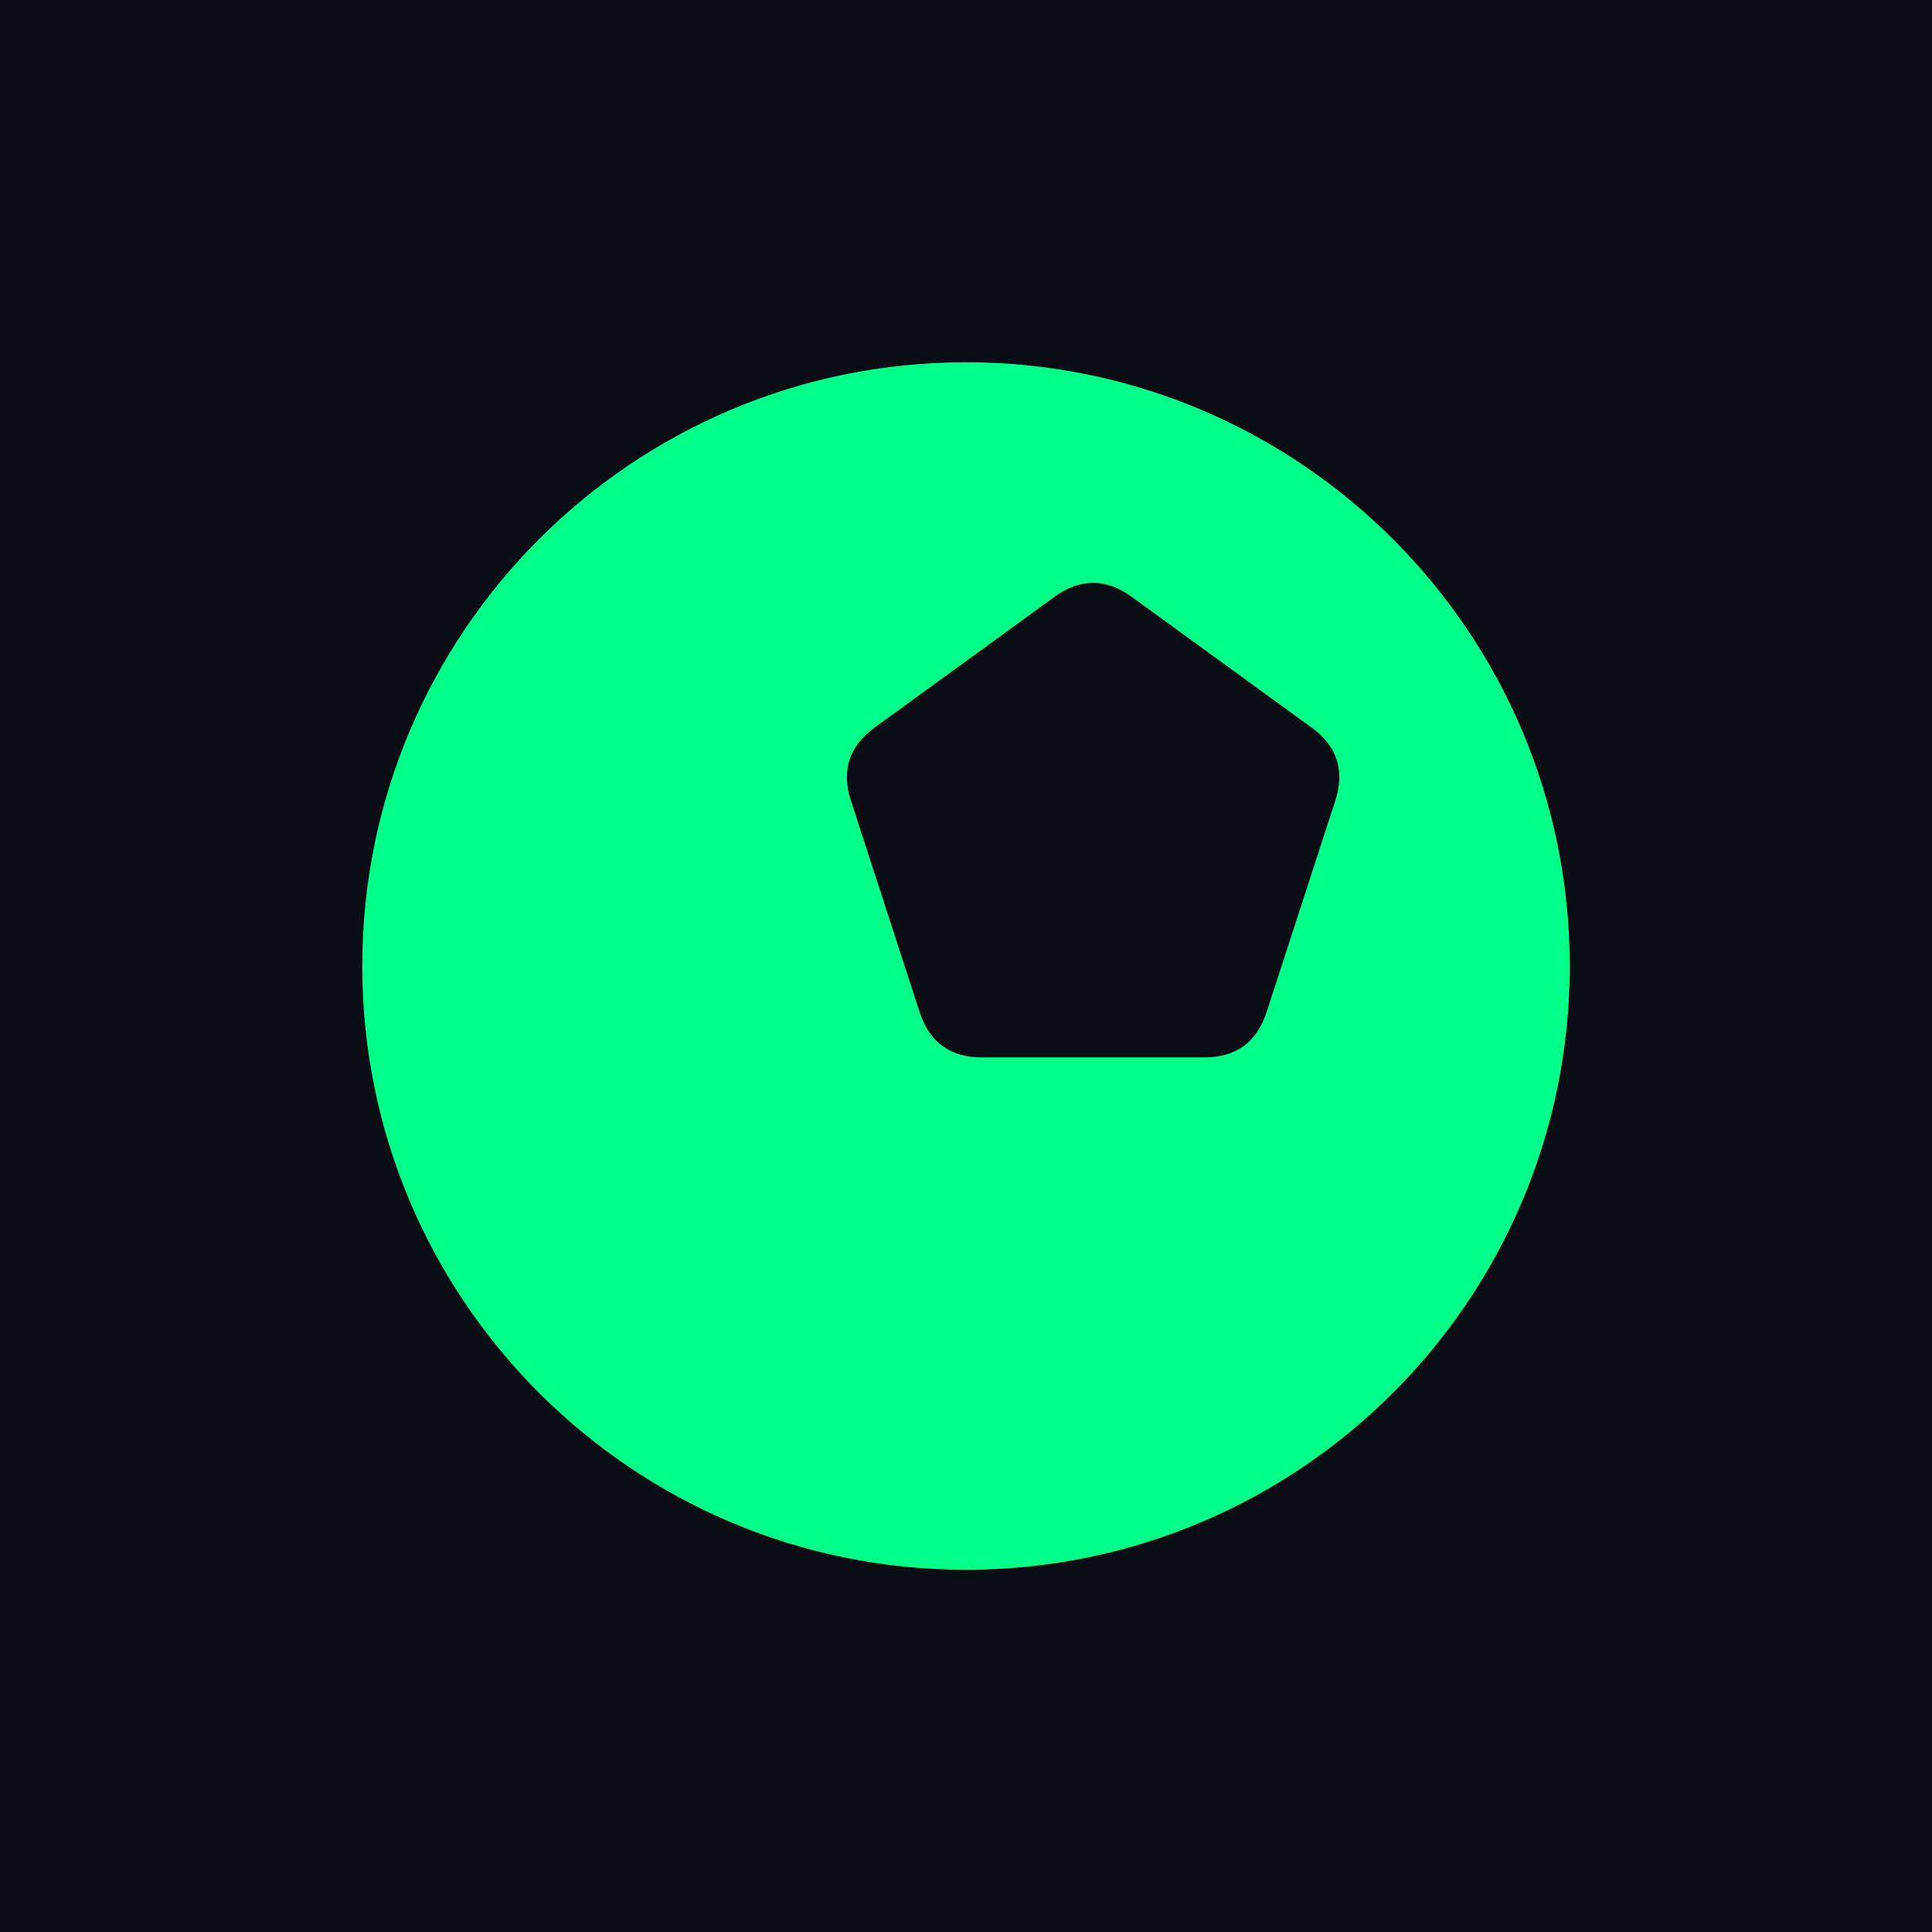
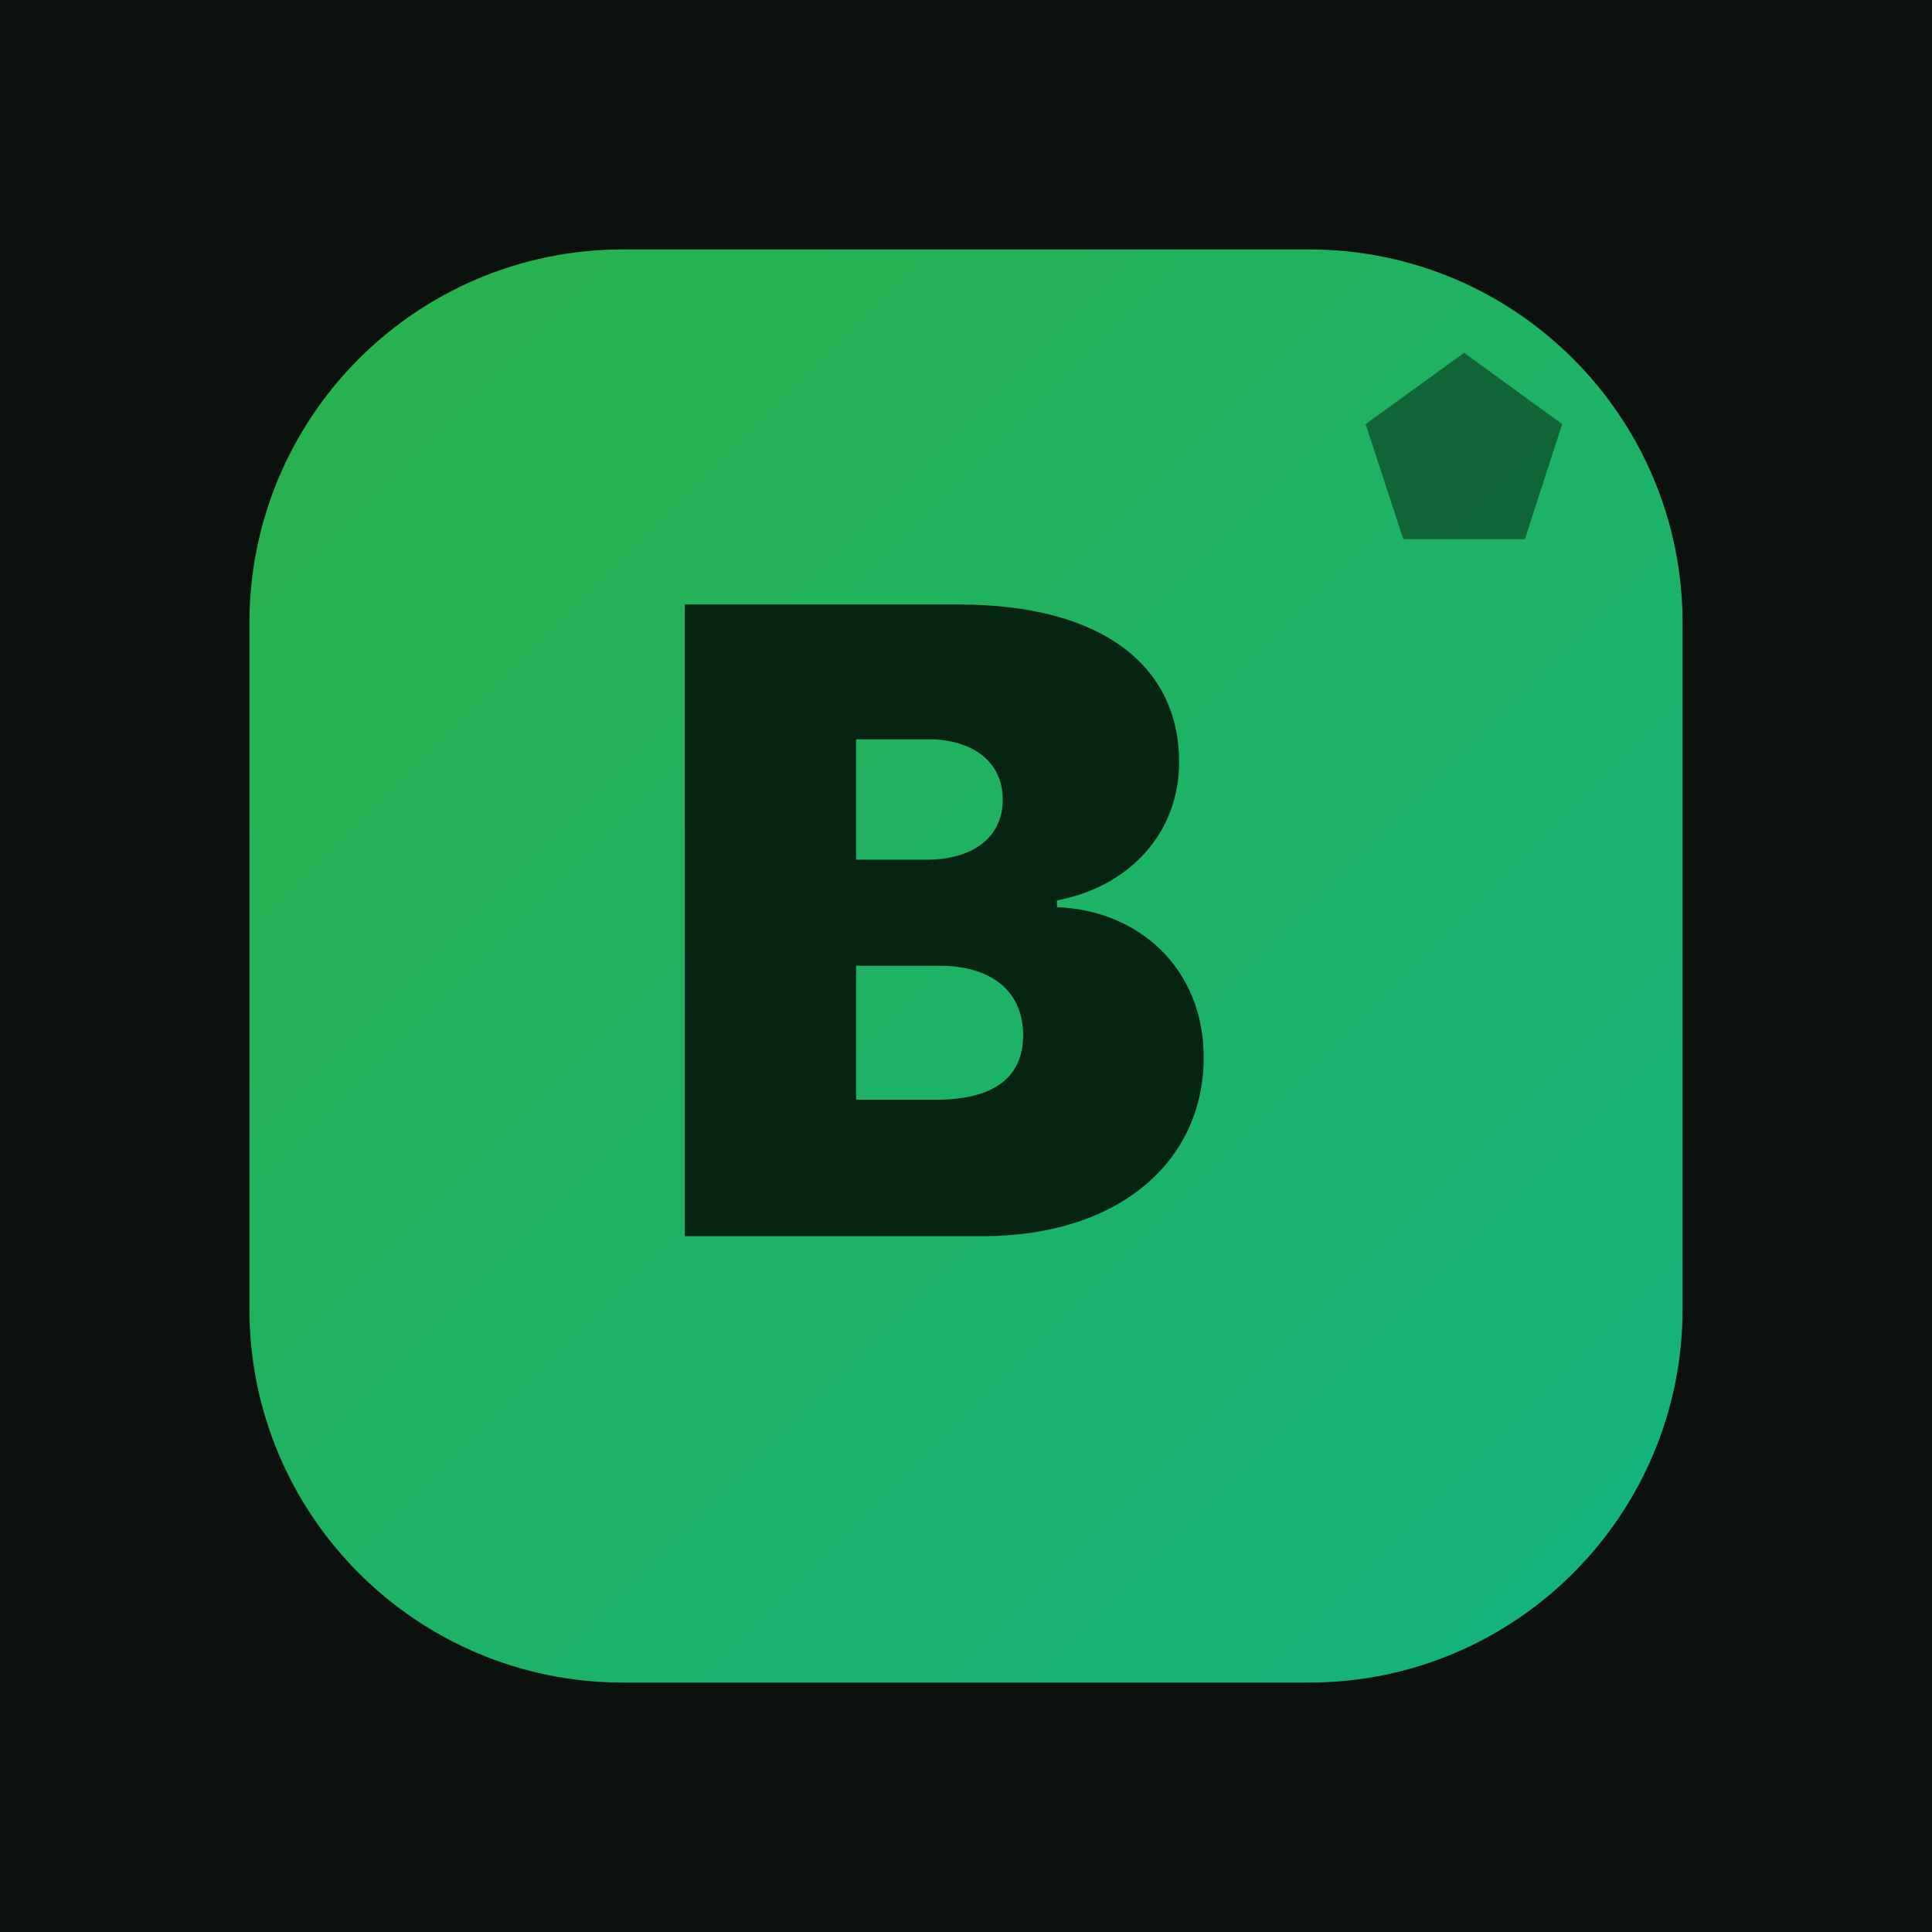
<svg xmlns="http://www.w3.org/2000/svg" viewBox="0 0 512 512">
-   <rect width="512" height="512" fill="#0a0e14" />
-   <path fill-rule="evenodd" fill="#00ff88" d="     M 96.000 256.000 A 160.000 160.000 0 1 0 416.000 256.000 A 160.000 160.000 0 1 0 96.000 256.000 Z     M 279.465 158.161 Q 289.684 150.737 299.903 158.161 L 347.541 192.772 Q 357.760 200.197 353.856 212.210 L 335.661 268.211 Q 331.757 280.224 319.126 280.224 L 260.243 280.224 Q 247.611 280.224 243.708 268.211 L 225.512 212.210 Q 221.609 200.197 231.828 192.772 Z   " />
+   <defs>
+     <linearGradient id="g" x1="0%" y1="0%" x2="100%" y2="100%">
+       <stop offset="0%" stop-color="#2ab248" />
+       <stop offset="100%" stop-color="#12b380" />
+     </linearGradient>
+   </defs>
+   <rect width="512" height="512" fill="#0b120d" />
+   <rect x="66.1" y="66.1" width="379.8" height="379.8" rx="99.0" fill="url(#g)" />
+   <text x="170.7" y="327.6" font-family="Inter, system-ui, sans-serif" font-weight="900" font-size="230.1" fill="#052411">B</text>
+   <path d="M 388.0 93.5 L 414.0 112.4 L 404.1 142.9 L 371.9 142.9 L 361.9 112.4 Z" fill="#052411" opacity="0.55" />
</svg>
